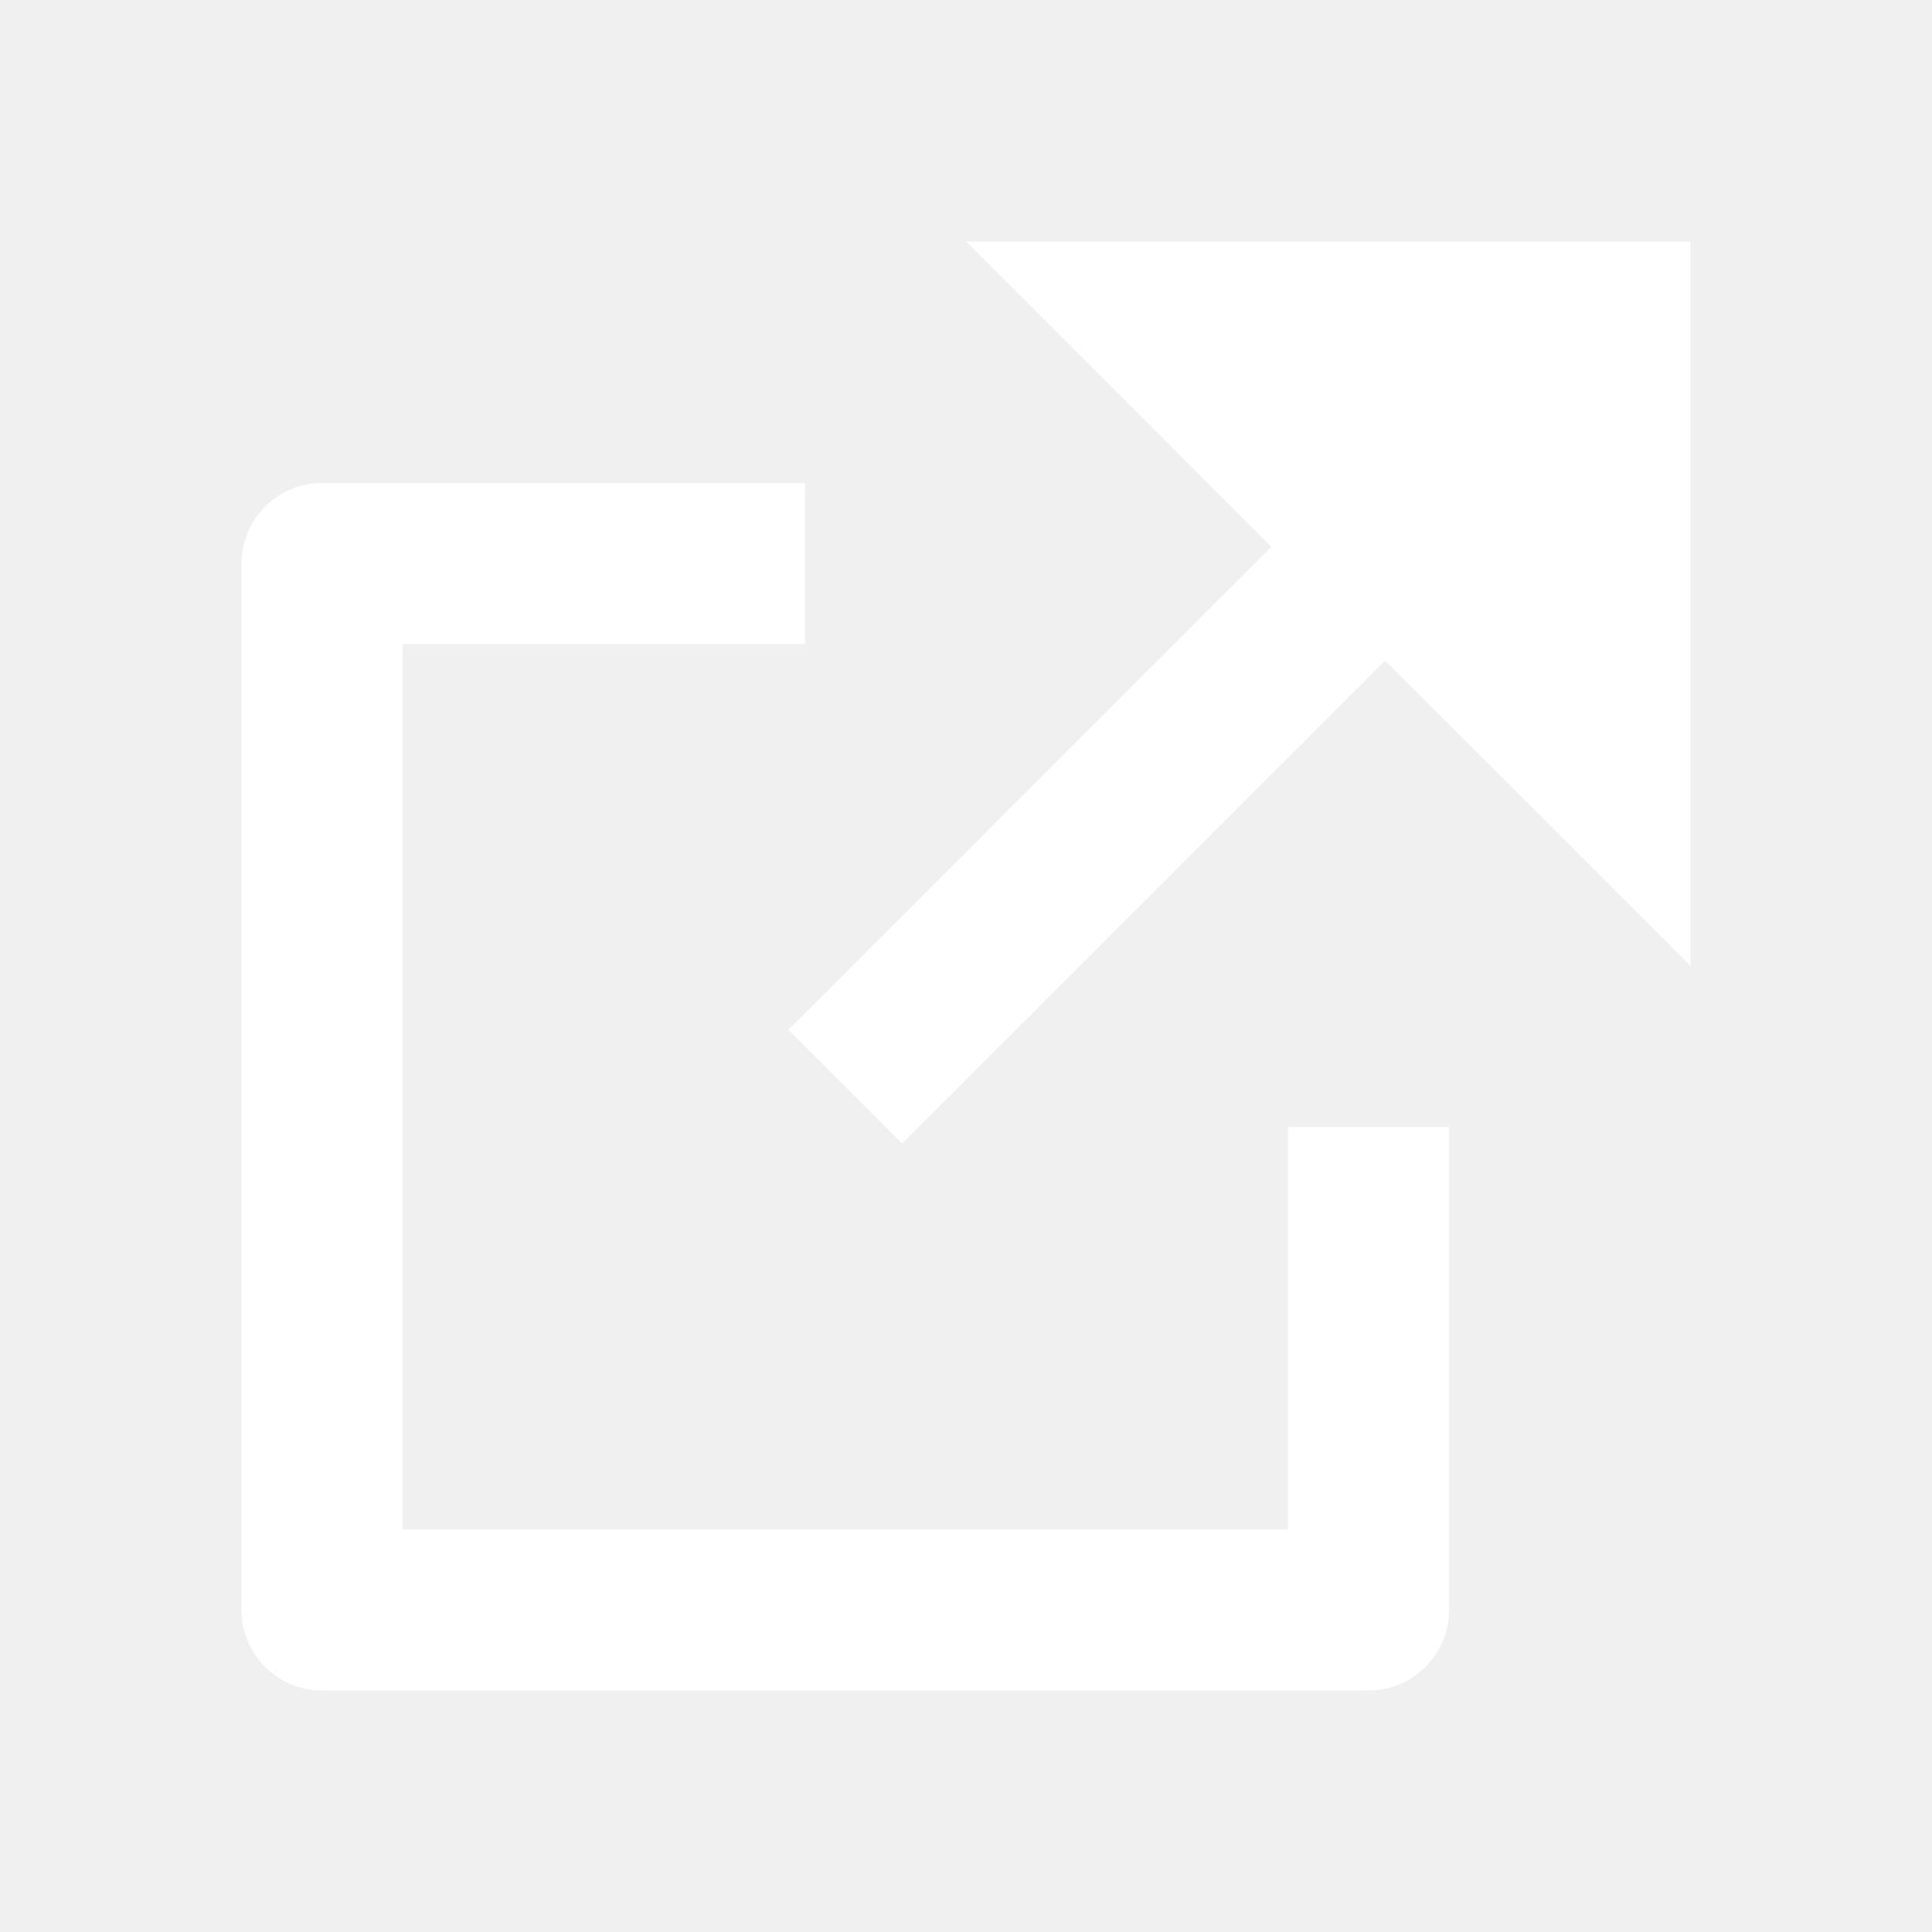
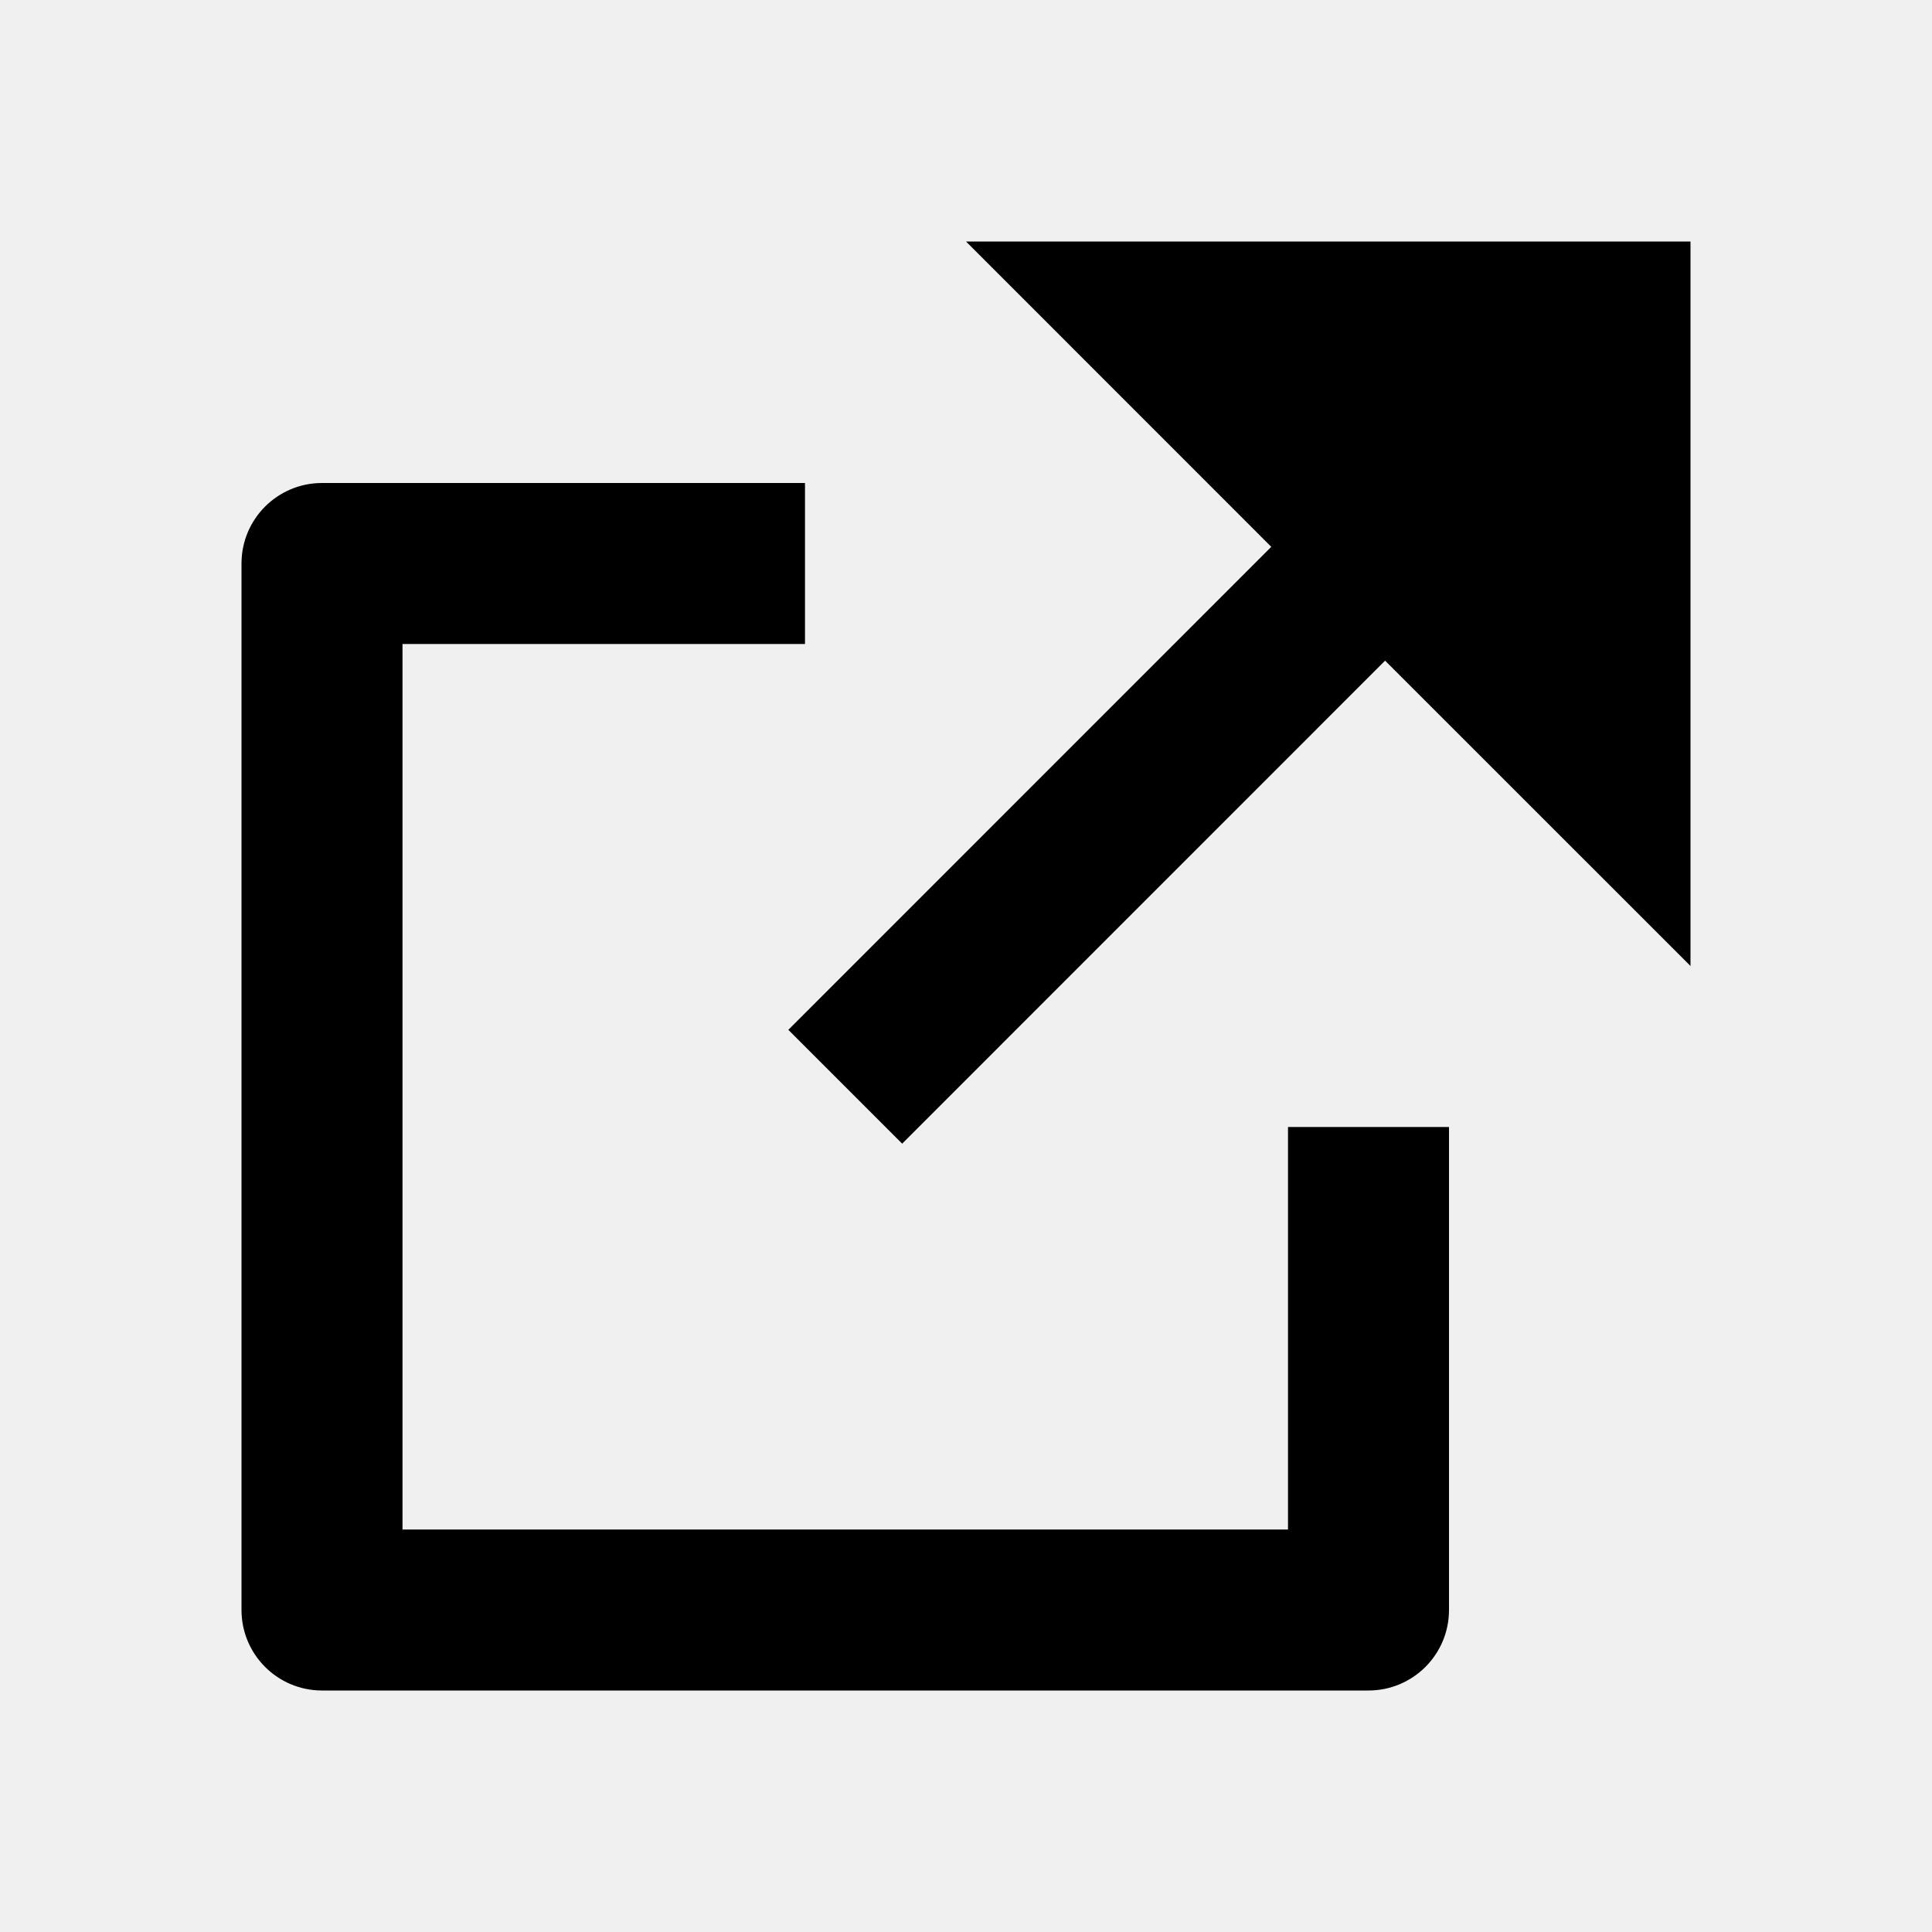
- <svg xmlns="http://www.w3.org/2000/svg" width="24" height="24" fill="none">
-   <path d="M10 6v2H5v11h11v-5h2v6a1 1 0 01-1 1H4a1 1 0 01-1-1V7a1 1 0 011-1h6zm11-3v9l-3.794-3.793-5.999 6-1.414-1.414 5.999-6L12 3h9z" fill="#fff" />
+ <svg xmlns="http://www.w3.org/2000/svg" width="24" height="24">
+   <path d="M10 6v2H5v11h11v-5h2v6a1 1 0 01-1 1H4a1 1 0 01-1-1V7a1 1 0 011-1h6zm11-3v9l-3.794-3.793-5.999 6-1.414-1.414 5.999-6L12 3h9z" />
</svg>
